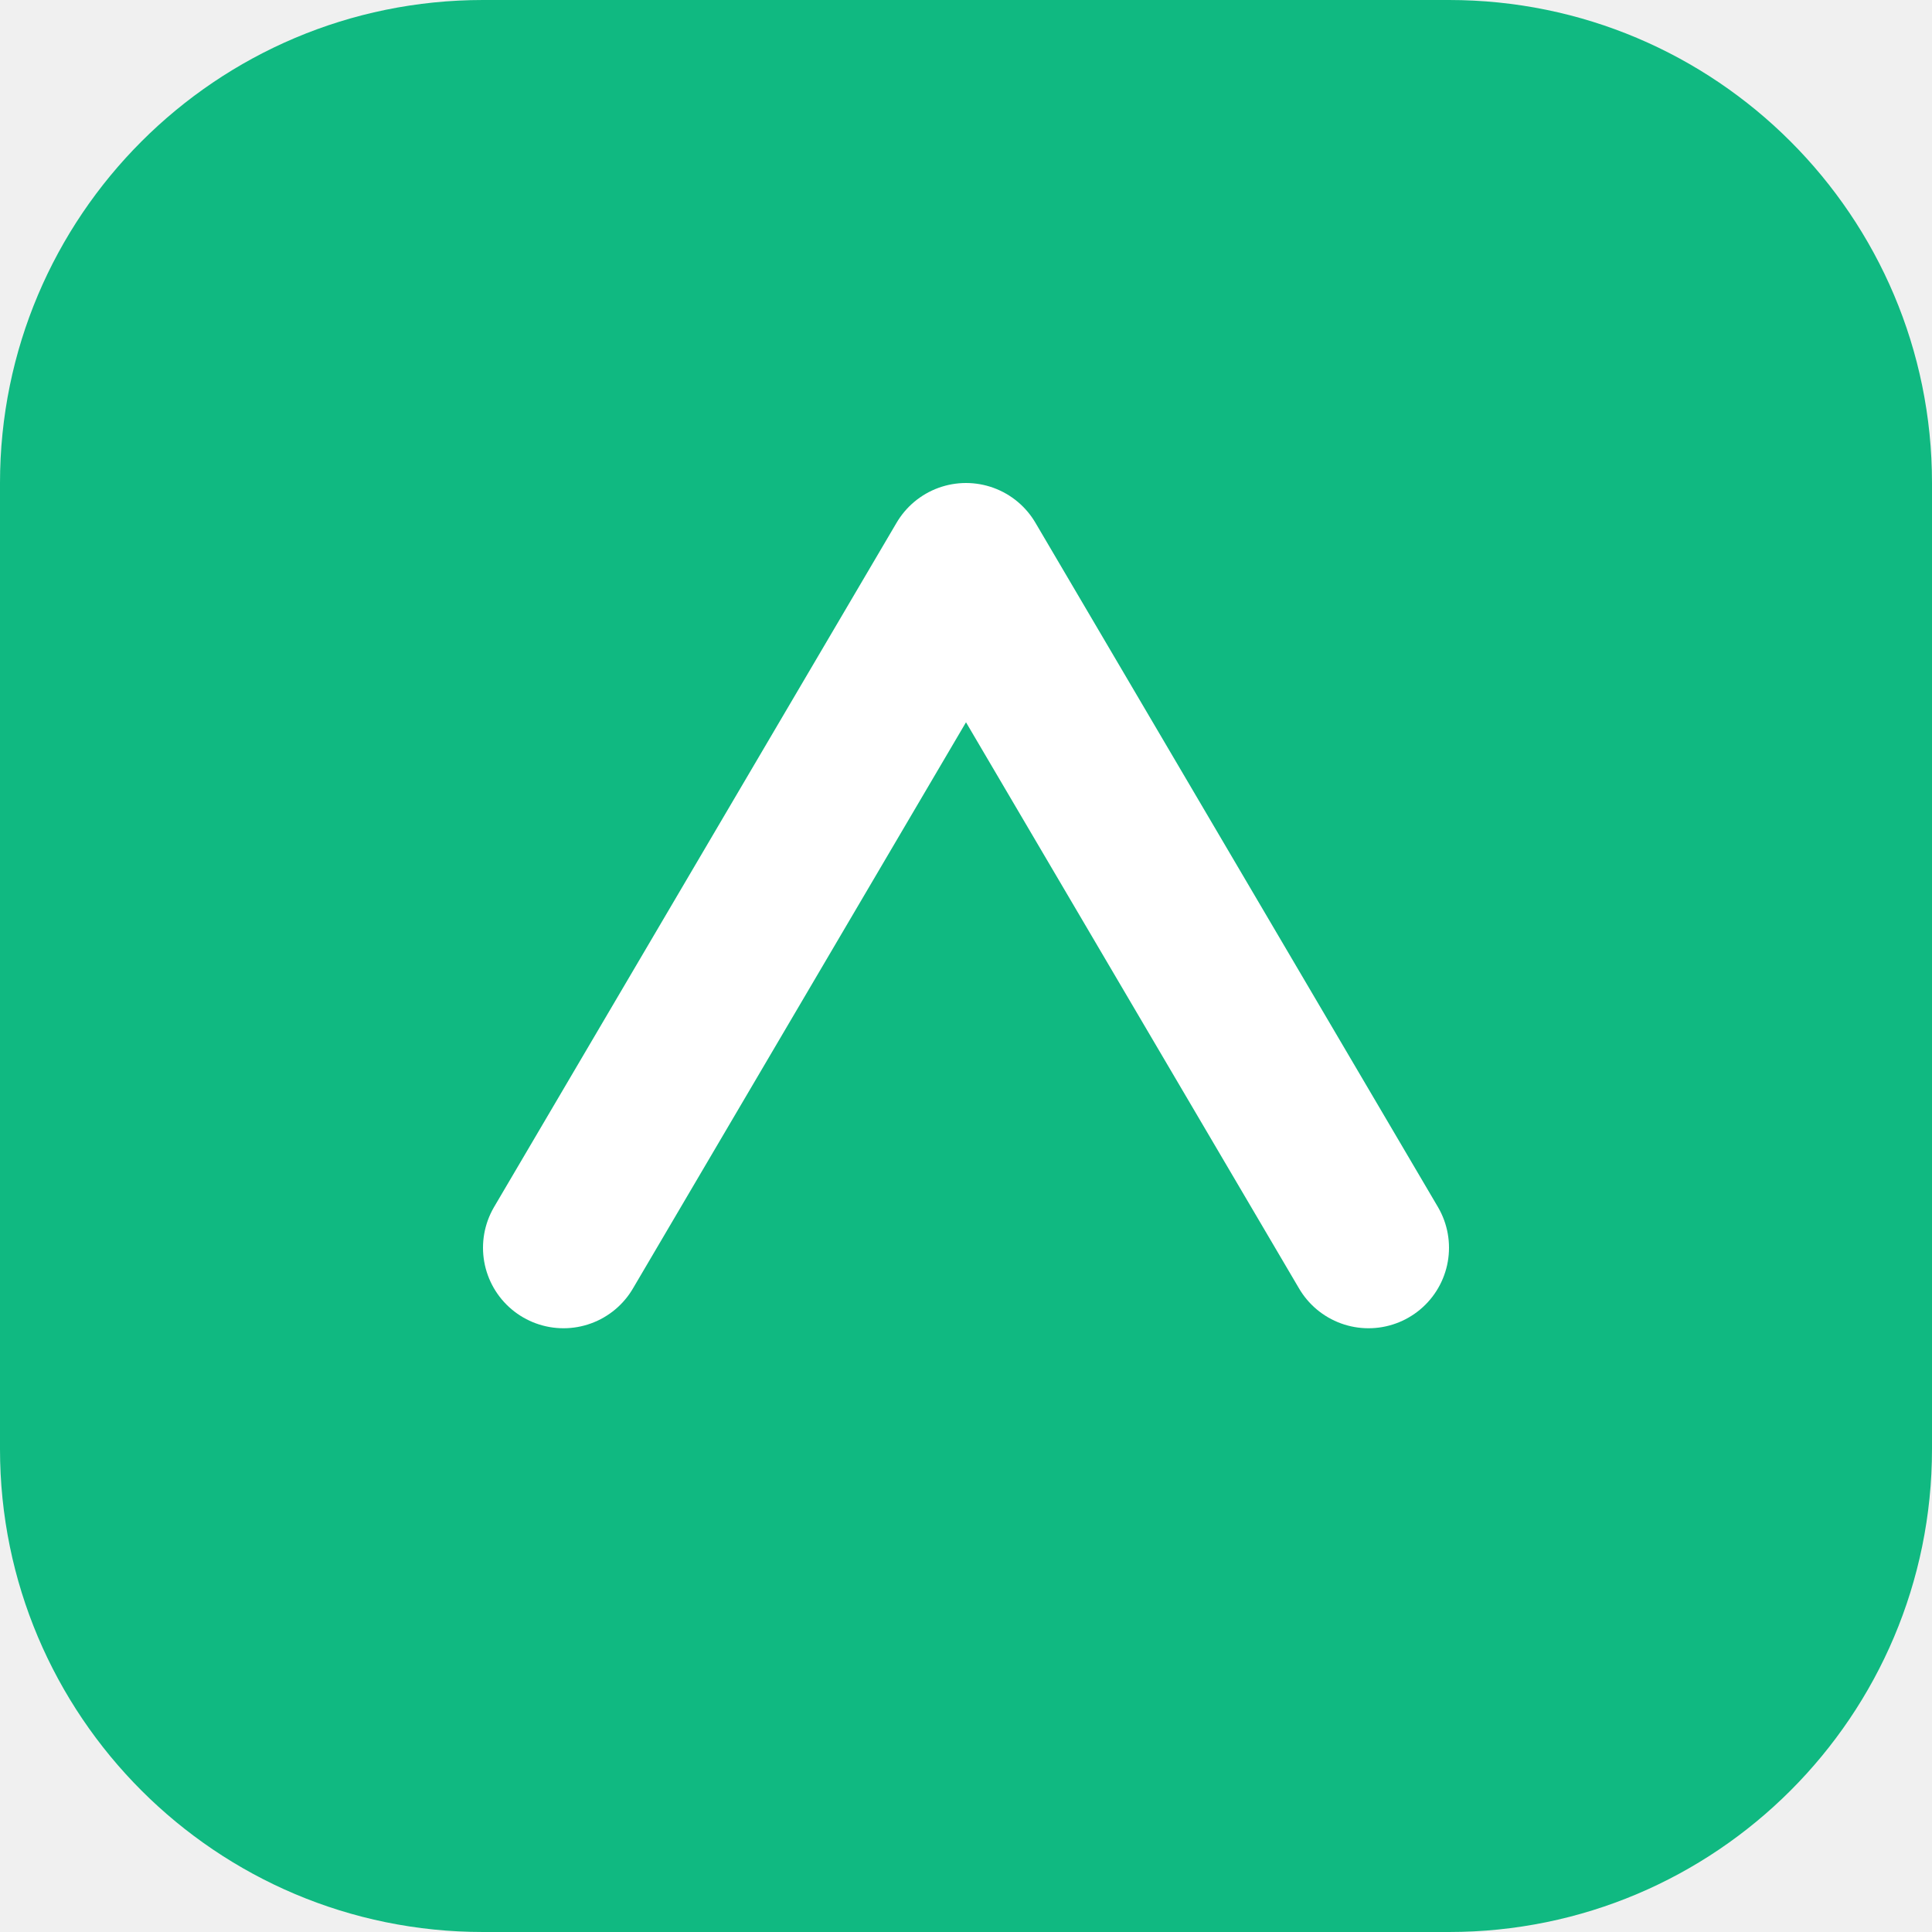
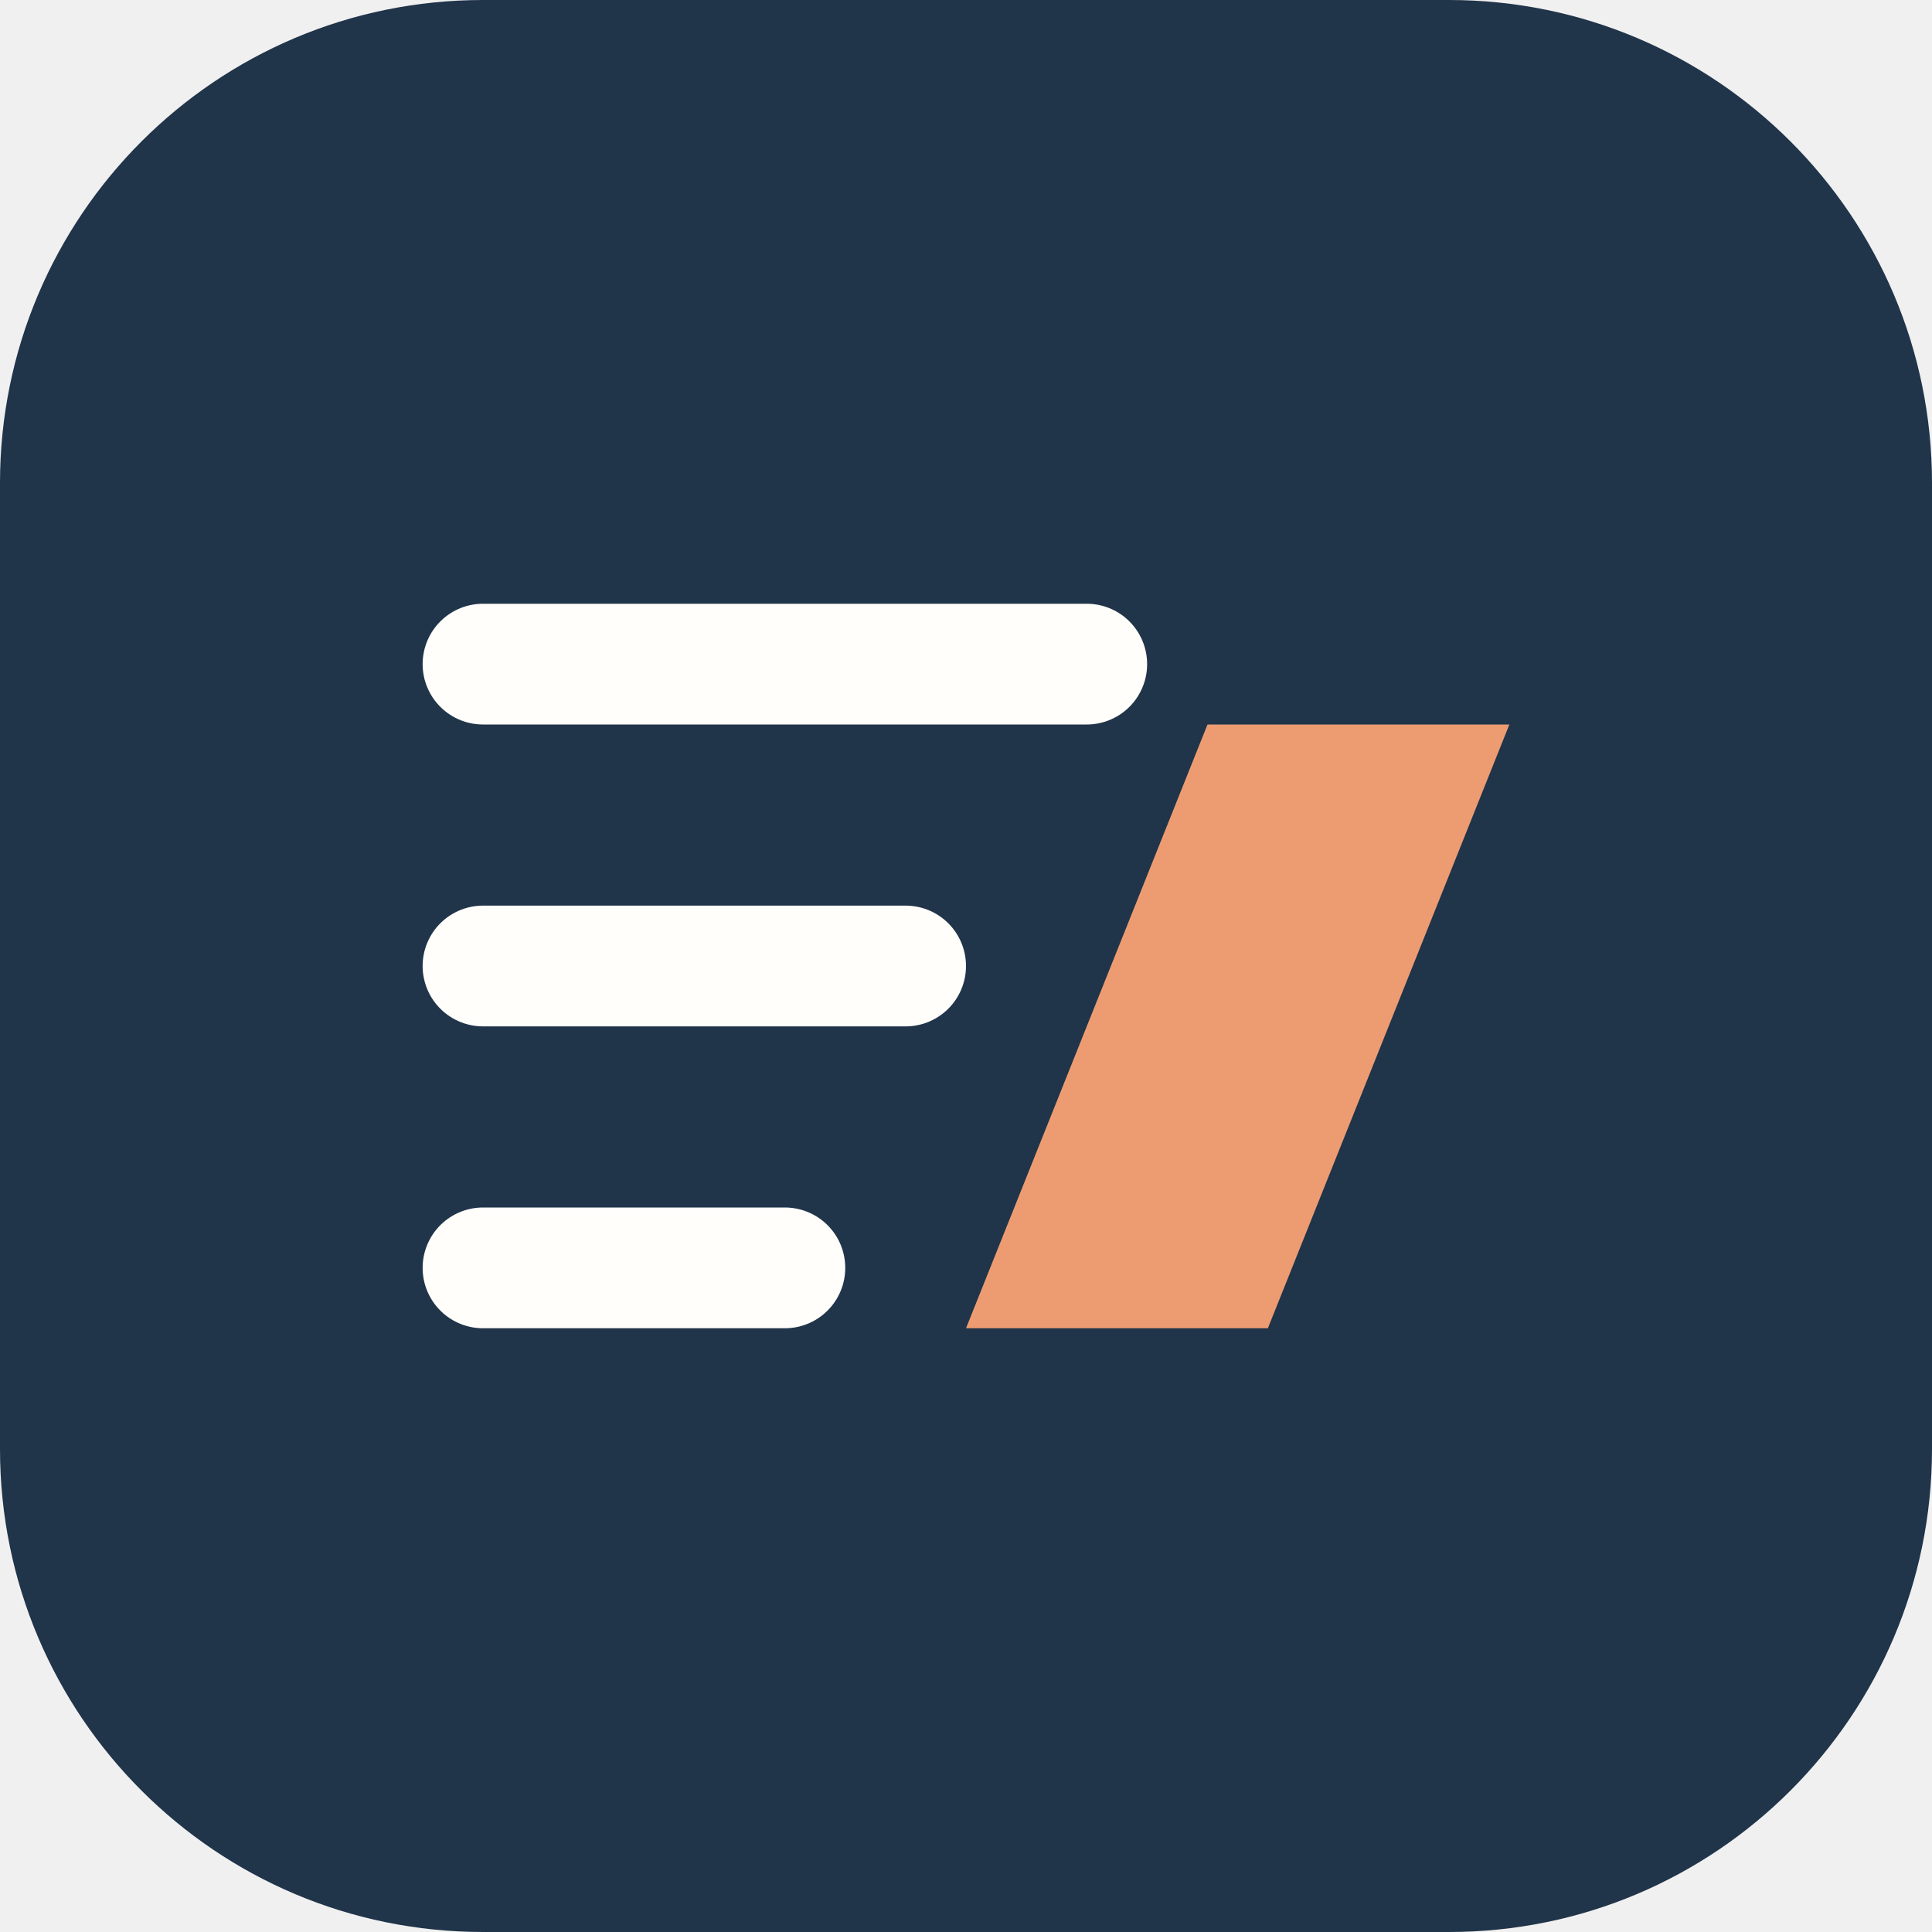
- <svg xmlns="http://www.w3.org/2000/svg" viewBox="0 0 24 24">
-   <rect width="24" height="24" rx="6" fill="#10b981" />
-   <path d="M7 15.5 12 7l5 8.5" stroke="#fff" stroke-width="2" fill="none" stroke-linecap="round" stroke-linejoin="round" />
+ <svg xmlns="http://www.w3.org/2000/svg" viewBox="0 0 32 32" fill="none">
+   <rect width="32" height="32" rx="8" fill="#20344a" />
+   <path d="M8 11h10M8 16h7M8 21h5" stroke="#fffefa" stroke-width="2" stroke-linecap="round" />
+   <path d="m20 12-4 10h5l4-10z" fill="#ed9c72" />
</svg>
